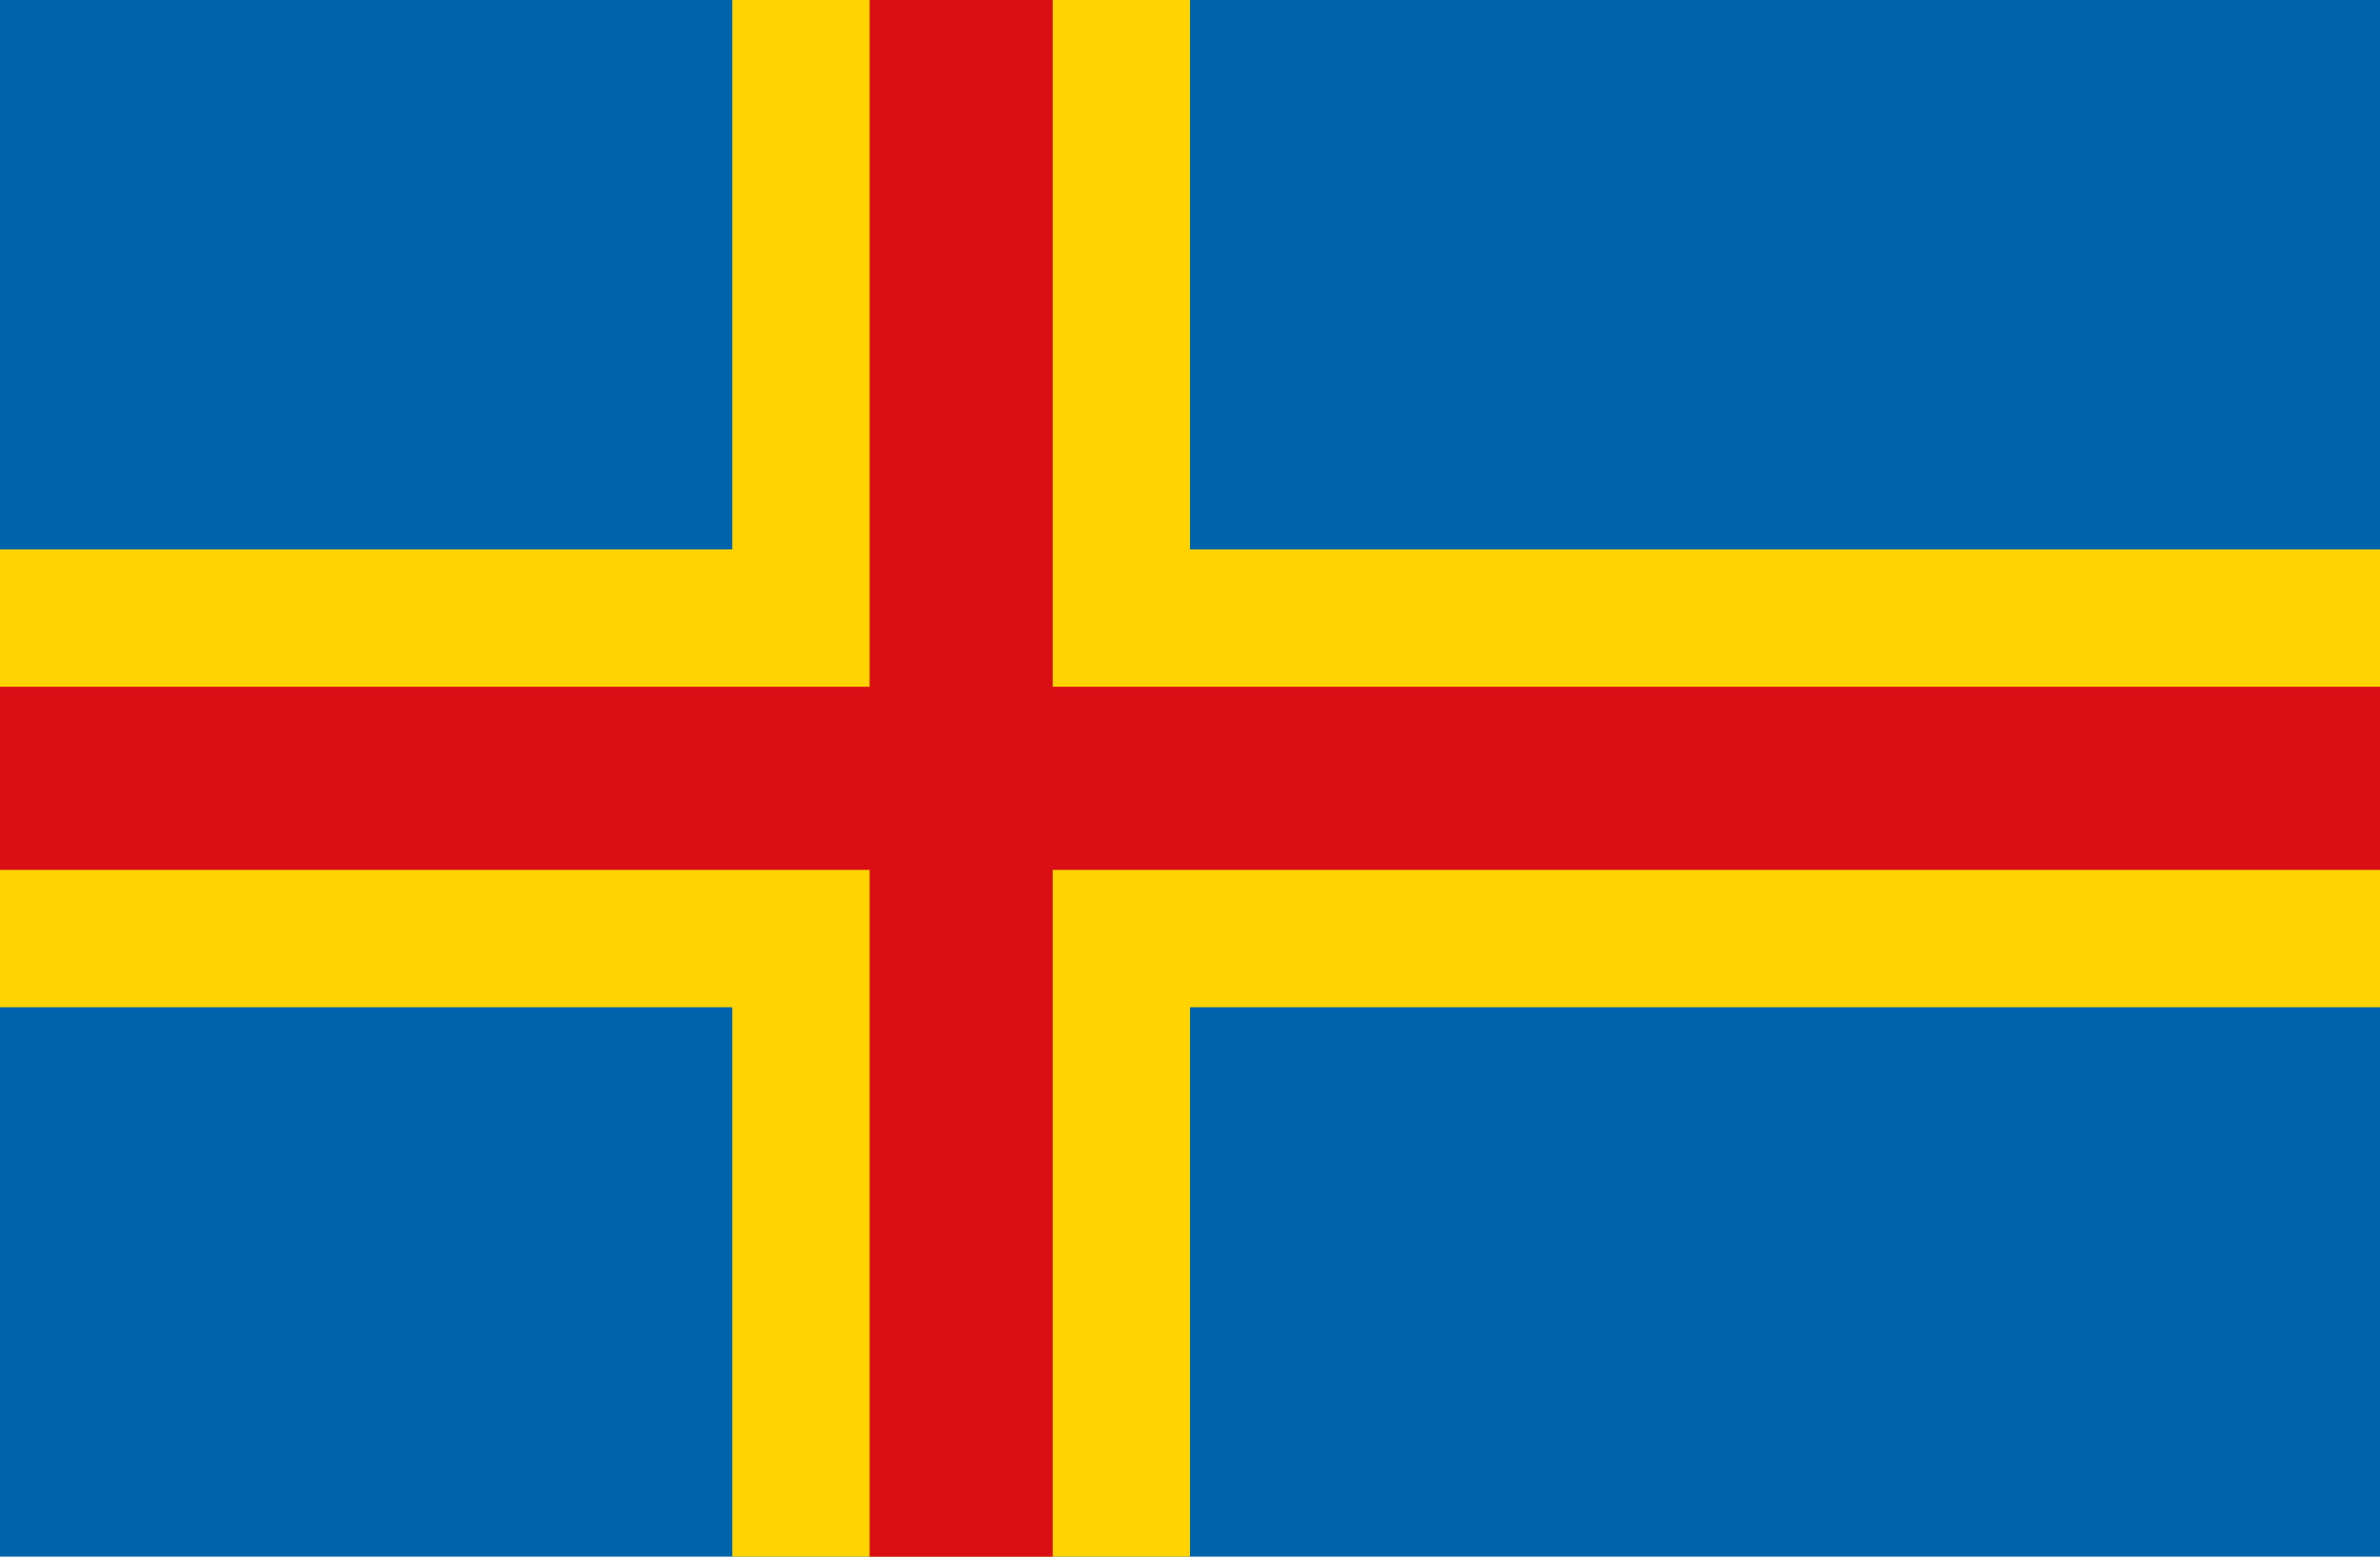
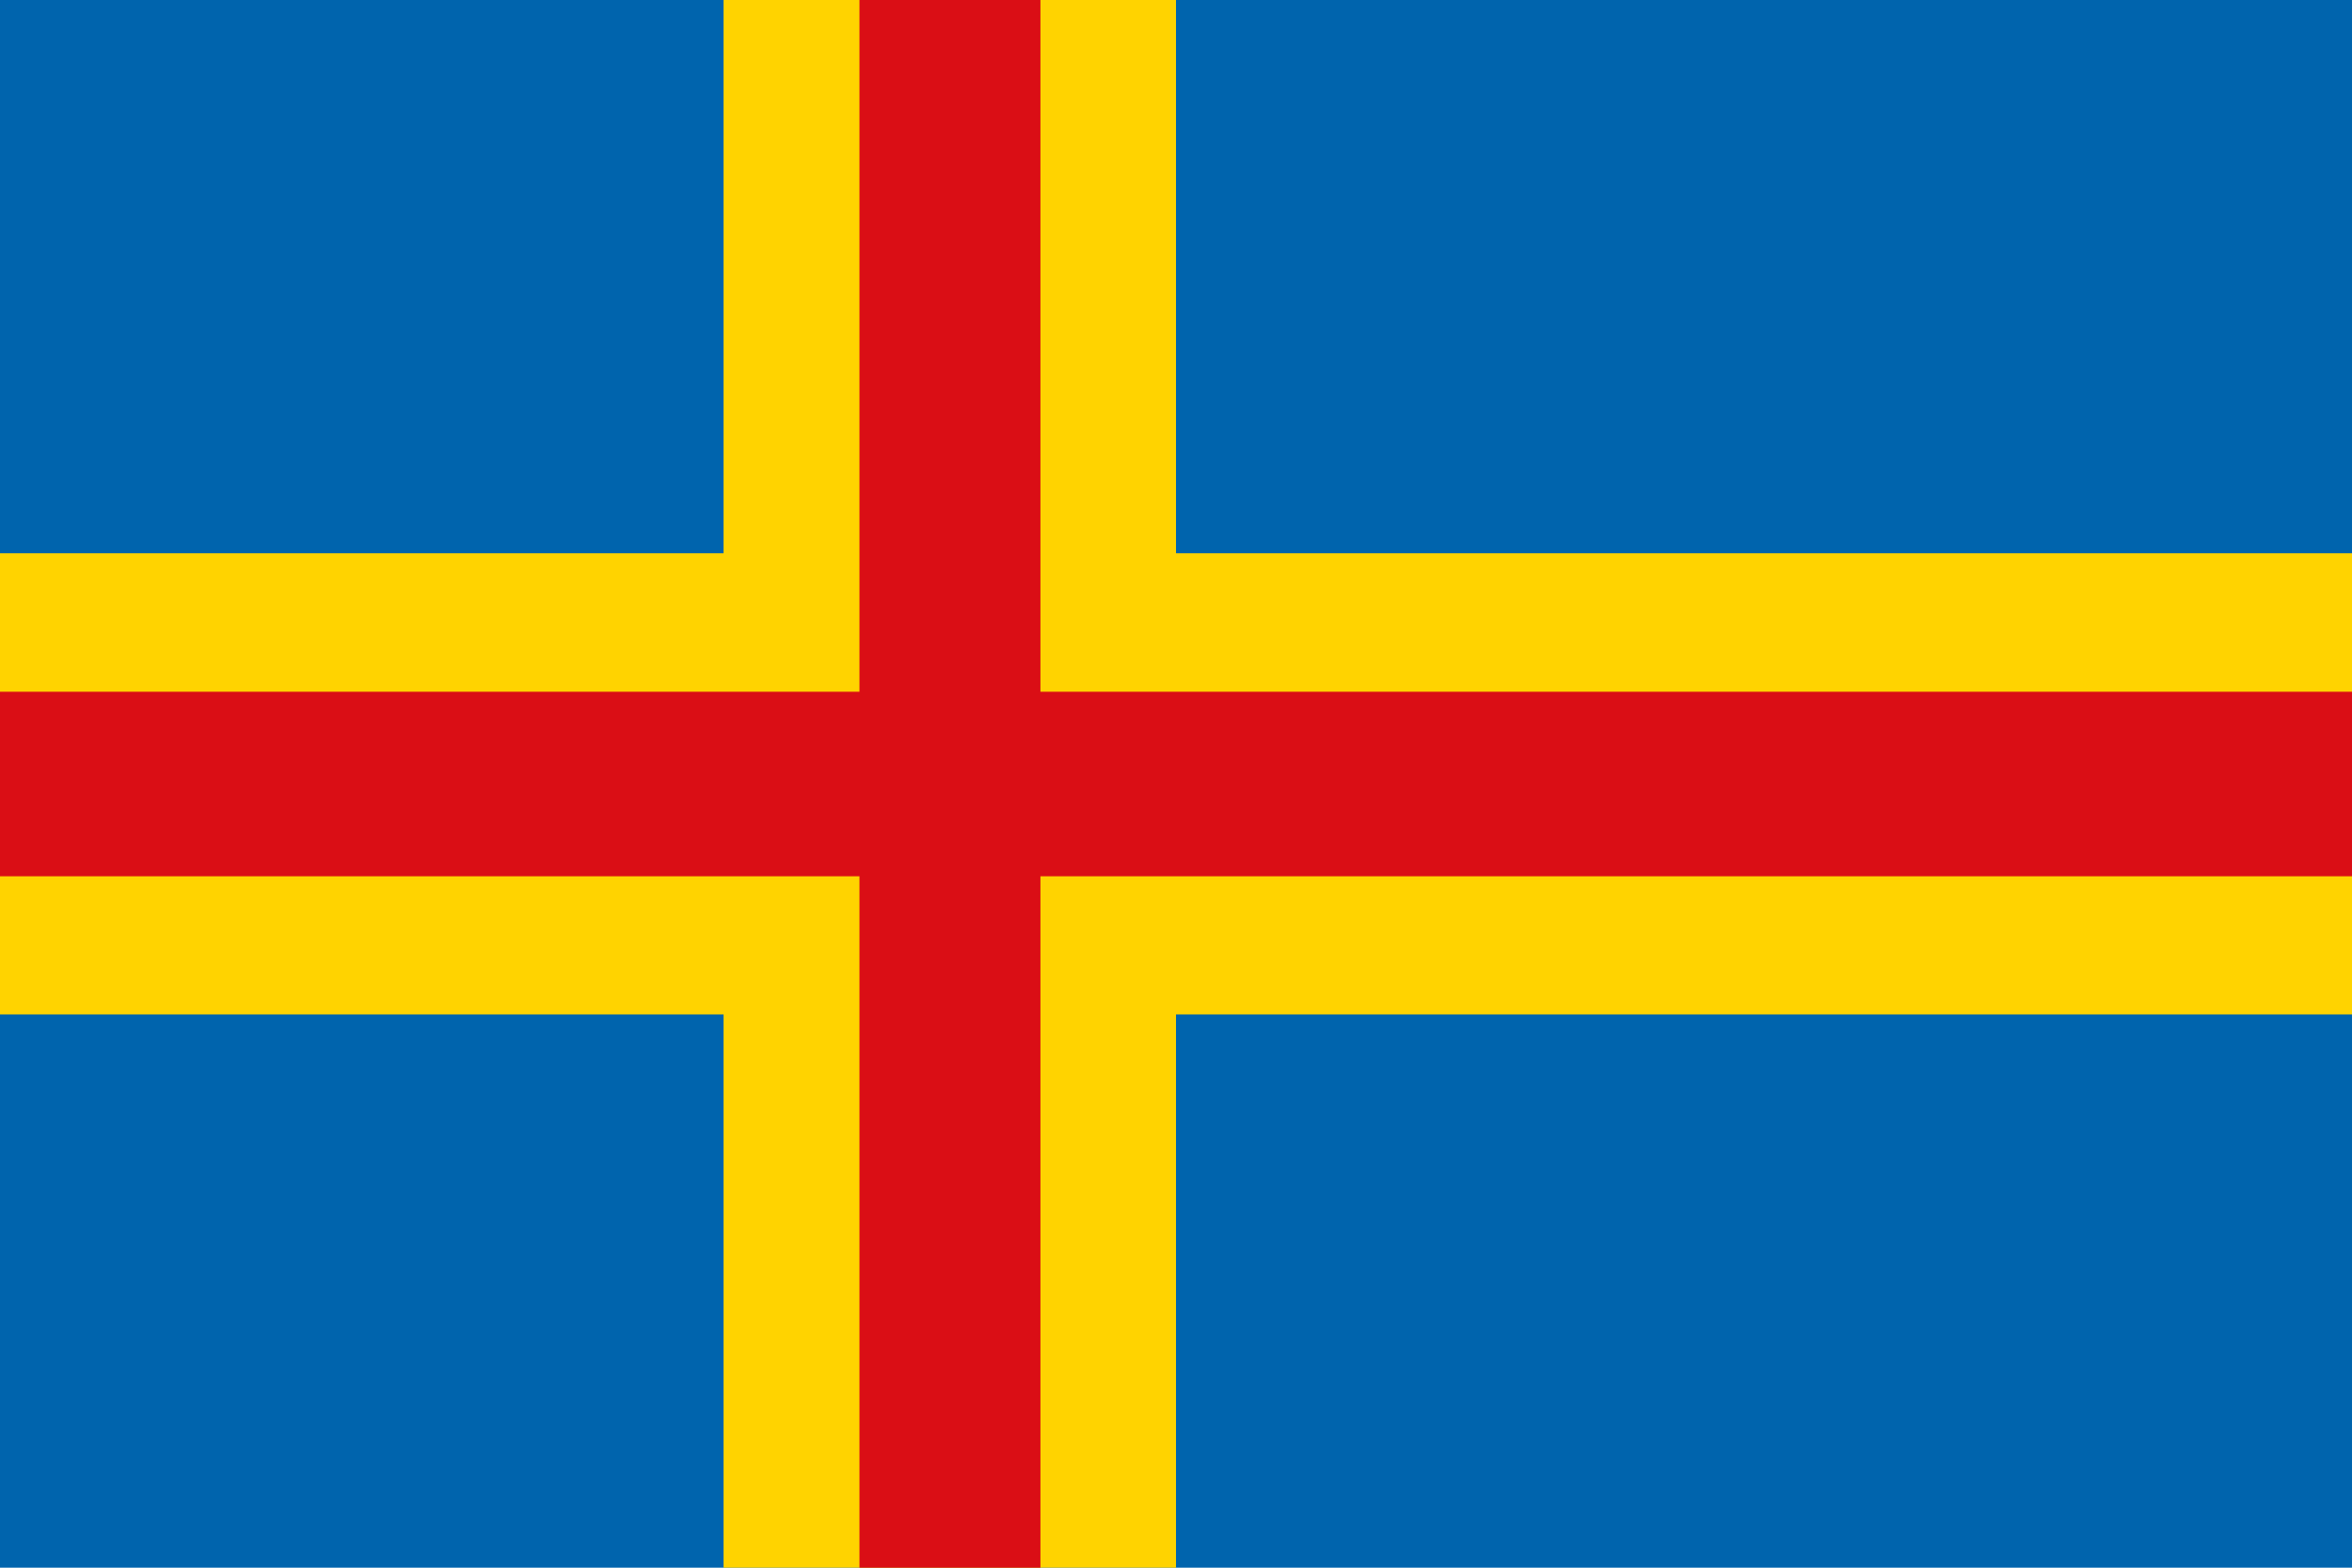
- <svg xmlns="http://www.w3.org/2000/svg" viewBox="0 0 26 17">
-   <path fill="#0064AD" d="M0 0h26v17H0z" />
-   <g fill="#FFD300">
-     <path d="M8 0h5v17H8z" />
-     <path d="M0 6h26v5H0z" />
-   </g>
-   <g fill="#Da0e15">
-     <path d="M9.5 0h2v17H9.5z" />
-     <path d="M0 7.5h26v2H0z" />
+ <svg xmlns="http://www.w3.org/2000/svg" version="1.1" id="Layer_1" x="0px" y="0px" viewBox="0 0 720 480" style="enable-background:new 0 0 720 480;" xml:space="preserve">
+   <g>
+     <path style="fill:#0064AD;" d="M0,0h720v480H0V0z" />
+     <g>
+       <path style="fill:#FFD300;" d="M221.5,0H360v480H221.5V0z" />
+       <path style="fill:#FFD300;" d="M0,169.4h720v141.2H0V169.4z" />
+     </g>
+     <g>
+       <path style="fill:#DA0E15;" d="M263.1,0h55.4v480h-55.4V0z" />
+       <path style="fill:#DA0E15;" d="M0,211.8h720v56.5H0V211.8z" />
+     </g>
  </g>
</svg>
